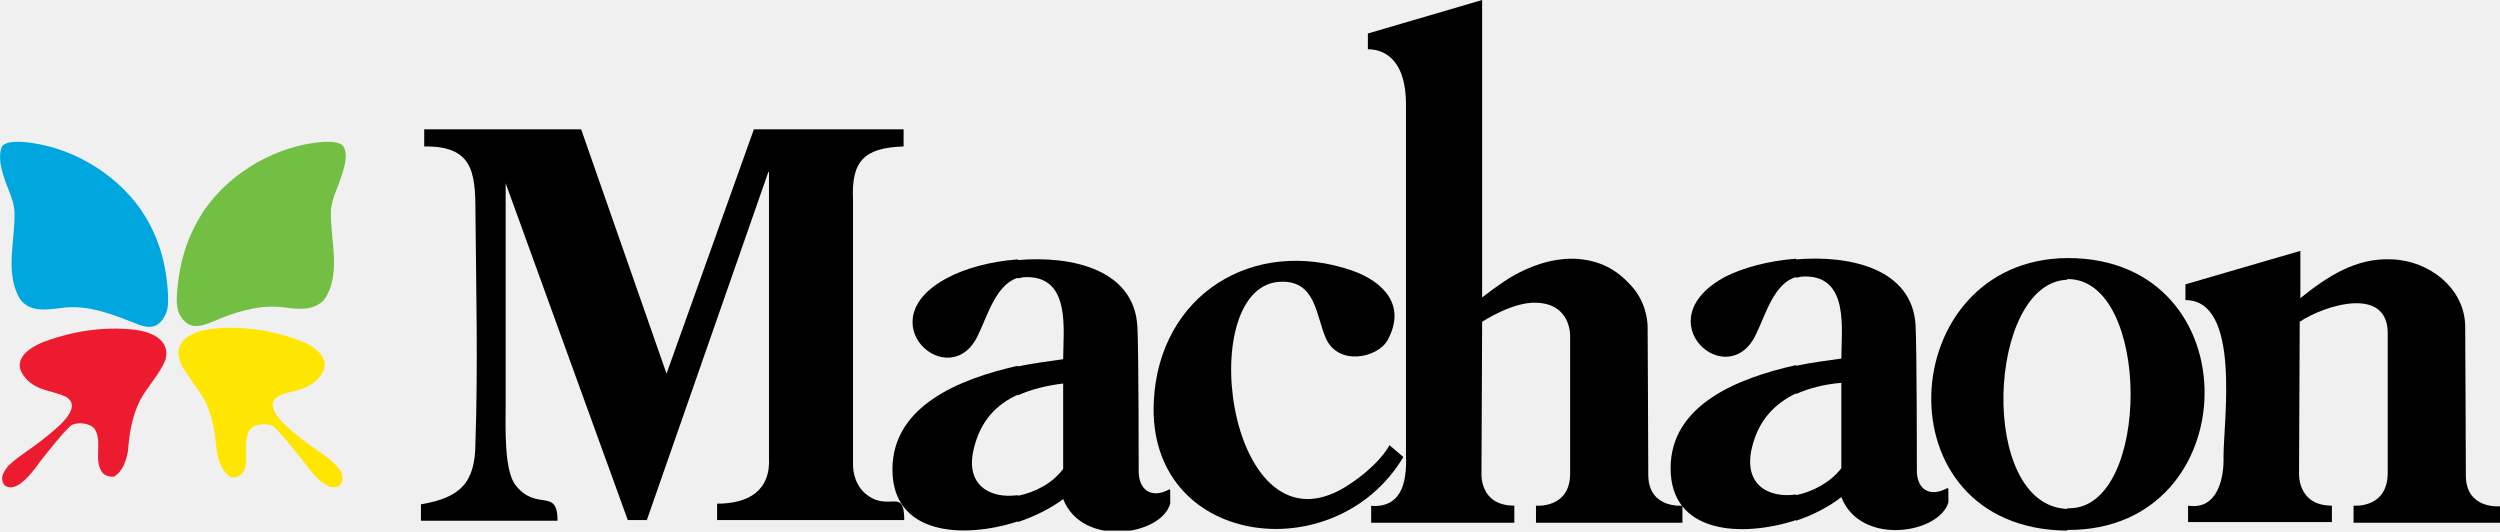
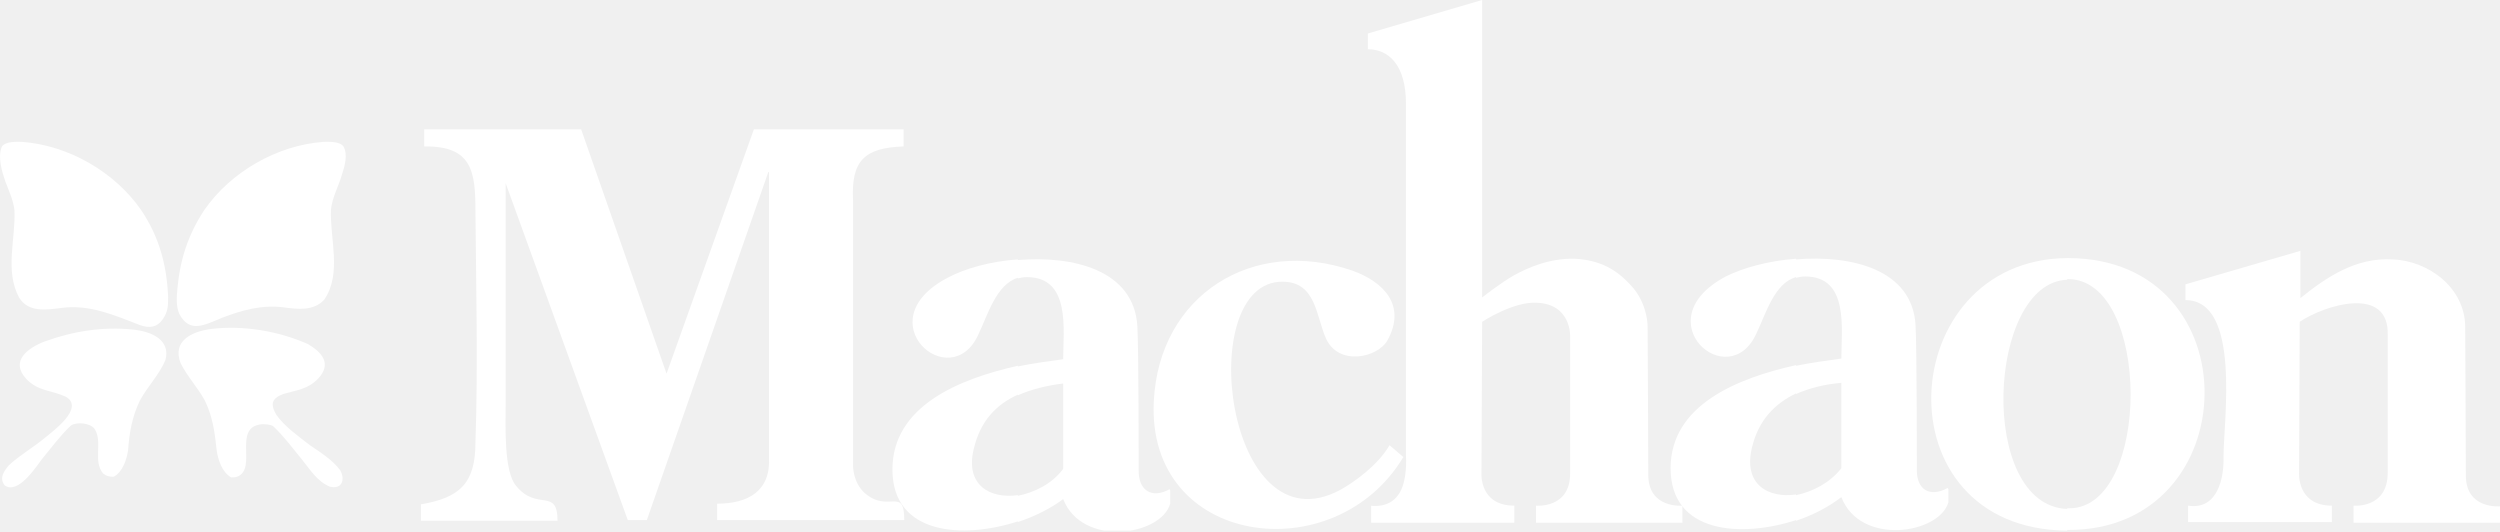
<svg xmlns="http://www.w3.org/2000/svg" width="640" height="136" viewBox="0 0 640 136" fill="none">
-   <g clip-path="url(#clip0_315_607)">
-     <path d="M32.782 115.325C33.118 110.786 33.791 106.751 35.808 102.548C37.825 98.85 40.851 95.824 42.364 92.126C43.709 86.914 38.666 84.897 34.295 84.392C26.562 83.552 18.829 84.729 11.432 87.418C7.061 89.1 2.522 92.462 6.725 97.001C9.751 100.195 13.113 99.859 16.811 101.54C21.855 104.398 13.449 110.45 11.432 112.131C8.406 114.652 5.044 116.502 2.186 119.191C0.841 120.873 -0.168 122.386 1.177 124.235C4.539 126.756 9.246 119.528 10.759 117.51C13.113 114.652 15.466 111.458 18.156 108.937C19.669 107.928 23.032 108.264 24.208 109.777C26.394 113.139 23.704 118.015 26.394 121.209C27.234 121.881 27.907 122.049 29.084 122.049C31.437 120.873 32.446 117.51 32.782 115.325Z" fill="#ED1B2F" />
-     <path d="M55.477 115.323C54.972 110.616 54.468 106.749 52.451 102.546C50.602 99.184 47.912 96.326 46.231 92.964C44.045 87.248 49.089 84.895 53.964 84.222C62.201 83.214 71.279 84.727 78.844 88.089C82.543 90.274 84.896 93.132 81.534 96.831C78.844 99.689 75.986 99.857 72.456 100.865C69.598 102.042 69.094 103.387 70.775 106.245C72.96 109.271 76.323 111.624 79.349 113.978C82.038 115.827 85.064 117.676 87.082 120.366C88.427 122.72 87.586 125.41 84.392 124.569C81.198 123.224 79.517 120.366 77.331 117.676C74.978 114.819 72.624 111.624 69.934 109.103C69.094 108.598 67.917 108.598 67.076 108.598C59.343 109.271 66.068 120.03 60.688 122.047C60.184 122.215 59.68 122.215 59.175 122.215C56.822 120.871 55.813 117.676 55.477 115.323Z" fill="#FFE600" />
-     <path d="M87.922 37.488C86.914 36.143 84.224 36.311 82.879 36.311C70.943 37.152 59.007 44.044 52.283 53.795C48.08 60.183 46.063 66.572 45.39 74.136C45.222 76.322 45.054 78.339 45.895 80.357C48.584 85.4 52.283 83.215 56.822 81.365C62.033 79.348 67.077 78.003 72.624 78.675C76.155 79.18 80.357 79.684 83.047 76.658C87.586 69.934 84.392 61.024 84.728 53.627C85.064 50.433 86.746 47.575 87.586 44.549C88.259 42.532 89.099 39.505 87.922 37.488Z" fill="#72BF44" />
-     <path d="M0.504 37.488C1.513 36.143 4.203 36.311 5.547 36.311C17.483 37.152 29.419 44.044 36.144 53.795C40.683 60.519 42.7 67.748 43.036 75.986C43.036 78.339 43.036 79.684 41.691 81.701C40.178 83.887 38.161 84.055 35.807 83.215C29.251 80.693 22.863 77.835 15.634 78.844C11.768 79.348 7.229 80.02 4.875 76.154C1.177 69.261 4.034 61.192 3.698 53.795C3.362 51.105 2.353 49.088 1.345 46.398C0.504 43.876 -0.673 40.178 0.504 37.488Z" fill="#00A6DE" />
-     <path d="M221.403 126.251C218.209 123.393 218.377 119.022 218.377 119.022V51.273C217.873 41.187 221.235 37.824 231.322 37.488V33.117H192.992L170.633 95.655L148.779 33.117H108.6V37.488C120.872 37.32 121.713 43.876 121.713 54.131C121.881 73.968 122.385 93.637 121.713 113.306C121.713 123.729 117.678 127.428 107.76 129.109V133.312H142.727C142.727 124.738 137.515 130.958 132.136 124.402C128.942 120.703 129.446 108.935 129.446 103.724V46.902L160.715 133.143H165.59L196.691 44.044H196.859V117.005C197.363 125.747 191.479 128.941 183.578 128.941V133.143H231.49C231.49 124.402 227.455 131.462 221.403 126.251Z" fill="black" />
-     <path d="M299.406 125.242C294.867 127.763 291.337 125.578 291.505 120.198C291.505 120.198 291.505 89.266 291.168 83.55C290.328 69.093 274.694 65.394 260.572 66.571V71.278C261.245 71.11 261.917 70.942 262.926 70.942C274.189 70.942 272.172 84.559 272.172 91.956C268.642 92.46 264.607 92.964 260.572 93.805V101.202C263.934 99.689 267.969 98.68 272.172 98.176V120.03C269.314 123.897 264.775 126.082 260.572 126.923V133.647C265.111 132.134 269.314 129.949 272.172 127.763C277.047 140.204 297.22 137.178 299.574 128.94V125.578L299.406 125.242ZM260.572 66.403C253.511 66.907 246.955 68.756 242.584 71.11C221.402 82.205 243.425 101.37 250.485 85.567C252.839 80.692 255.024 72.791 260.572 71.11V66.403ZM260.572 93.637V101.034C255.024 103.555 250.99 107.758 249.309 114.819C246.955 124.233 253.511 127.763 260.572 126.755V133.479C246.619 138.018 228.463 137.01 228.463 120.198C228.463 103.892 245.61 96.999 260.572 93.637Z" fill="black" />
-     <path d="M498.619 124.906C494.08 127.428 490.549 125.41 490.718 120.031C490.718 120.031 490.718 89.098 490.381 83.214C489.541 68.925 473.906 65.226 459.785 66.403V71.11C460.458 70.942 461.13 70.774 462.139 70.774C473.402 70.774 471.385 84.223 471.385 91.788C467.854 92.292 463.82 92.797 459.785 93.637V100.866C463.147 99.353 467.182 98.344 471.385 98.008V119.863C468.527 123.561 463.988 125.915 459.785 126.755V133.311C464.324 131.798 468.359 129.613 471.385 127.259C476.26 139.868 496.433 136.674 498.787 128.604V125.242C498.787 125.074 498.619 125.074 498.619 124.906ZM459.785 66.235C452.724 66.739 446.168 68.589 441.797 70.774C420.615 82.037 442.638 101.202 449.698 85.232C452.052 80.356 454.237 72.455 459.785 70.942V66.235ZM459.785 93.469V100.698C454.237 103.388 450.203 107.59 448.522 114.483C446.168 124.065 452.724 127.596 459.785 126.587V133.143C445.832 137.682 427.676 136.674 427.676 119.863C427.676 103.724 444.655 96.831 459.785 93.469Z" fill="black" />
-     <path d="M355.724 113.978L359.254 117.004C341.771 146.256 293.523 140.035 295.372 102.715C296.717 75.481 320.757 60.519 346.142 69.26C354.211 72.118 360.095 78.17 355.22 87.08C352.698 91.619 342.611 93.805 339.417 86.576C336.896 80.86 336.896 72.118 328.322 72.118C305.459 71.95 313.696 141.212 343.116 125.41C346.478 123.56 352.698 119.19 355.724 113.978Z" fill="black" />
-     <path d="M560.147 129.446C567.712 130.623 569.393 122.385 569.225 116.838C569.225 107.76 573.764 76.827 559.475 76.827V72.792L588.894 64.219V76.323C595.787 70.775 603.184 65.9 612.43 66.404C621.844 66.74 631.09 73.801 631.09 83.72C631.09 85.569 631.258 112.971 631.258 121.713C631.258 130.455 640 129.614 640 129.614V133.817H602.511V129.446C602.511 129.446 611.253 130.287 611.253 121.04C611.253 111.962 611.253 85.905 611.253 85.905C611.757 72.792 594.946 78.172 588.726 82.375L588.558 120.872C588.558 120.872 587.885 129.446 596.963 129.446V133.649H560.147V129.446Z" fill="black" />
-     <path d="M529.383 66.066H529.215V71.446H529.383C550.733 71.446 550.733 130.117 529.719 130.117C529.551 130.117 529.383 130.117 529.215 130.117V135.665H529.383C575.277 135.833 576.79 66.066 529.383 66.066ZM529.215 66.066C484.833 66.403 480.799 135.496 529.215 135.833V130.285C506.184 129.444 508.705 72.287 529.215 71.614V66.066Z" fill="black" />
-     <path d="M350.848 129.446C350.848 129.446 355.387 130.286 357.909 126.756C360.431 123.394 359.926 116.837 359.926 116.837C359.926 116.837 359.926 34.631 359.926 26.562C359.926 16.475 355.387 12.608 350.176 12.608V8.574L379.427 0V76.154C379.427 76.154 384.302 72.288 387.665 70.439C391.027 68.589 396.575 66.068 403.131 66.236C409.687 66.572 413.89 69.094 417.42 72.96C421.119 76.827 421.791 81.702 421.791 83.719C421.791 85.569 421.959 112.803 421.959 121.545C421.959 130.286 430.701 129.446 430.701 129.446V133.817H393.212V129.446C393.212 129.446 401.954 130.286 401.954 121.208C401.954 112.13 401.954 86.073 401.954 86.073C401.954 86.073 402.29 77.835 393.38 77.499C387.328 77.163 379.427 82.375 379.427 82.375L379.259 121.04C379.259 121.04 378.587 129.446 387.665 129.446V133.817H351.016V129.446H350.848Z" fill="black" />
+   <g clip-path="url(#clip0_351_654)">
+     <path d="M32.782 115.325C33.118 110.786 33.791 106.751 35.808 102.548C37.825 98.85 40.851 95.824 42.364 92.126C43.709 86.914 38.666 84.897 34.295 84.392C26.562 83.552 18.829 84.729 11.432 87.418C7.061 89.1 2.522 92.462 6.725 97.001C9.751 100.195 13.113 99.859 16.811 101.54C21.855 104.398 13.449 110.45 11.432 112.131C8.406 114.652 5.044 116.502 2.186 119.191C0.841 120.873 -0.168 122.386 1.177 124.235C4.539 126.756 9.246 119.528 10.759 117.51C13.113 114.652 15.466 111.458 18.156 108.937C19.669 107.928 23.032 108.264 24.208 109.777C26.394 113.139 23.704 118.015 26.394 121.209C27.234 121.881 27.907 122.049 29.084 122.049C31.437 120.873 32.446 117.51 32.782 115.325Z" fill="white" />
+     <path d="M55.477 115.323C54.972 110.616 54.468 106.749 52.451 102.546C50.602 99.184 47.912 96.326 46.231 92.964C44.045 87.248 49.089 84.895 53.964 84.222C62.201 83.214 71.279 84.727 78.844 88.089C82.543 90.274 84.896 93.132 81.534 96.831C78.844 99.689 75.986 99.857 72.456 100.865C69.598 102.042 69.094 103.387 70.775 106.245C72.96 109.271 76.323 111.624 79.349 113.978C82.038 115.827 85.064 117.676 87.082 120.366C88.427 122.72 87.586 125.41 84.392 124.569C81.198 123.224 79.517 120.366 77.331 117.676C74.978 114.819 72.624 111.624 69.934 109.103C69.094 108.598 67.917 108.598 67.076 108.598C59.343 109.271 66.068 120.03 60.688 122.047C60.184 122.215 59.68 122.215 59.175 122.215C56.822 120.871 55.813 117.676 55.477 115.323Z" fill="white" />
+     <path d="M87.922 37.488C86.914 36.143 84.224 36.311 82.879 36.311C70.943 37.152 59.007 44.044 52.283 53.795C48.08 60.183 46.063 66.572 45.39 74.136C45.222 76.322 45.054 78.339 45.895 80.357C48.584 85.4 52.283 83.215 56.822 81.365C62.033 79.348 67.077 78.003 72.624 78.675C76.155 79.18 80.357 79.684 83.047 76.658C87.586 69.934 84.392 61.024 84.728 53.627C85.064 50.433 86.746 47.575 87.586 44.549C88.259 42.532 89.099 39.505 87.922 37.488Z" fill="white" />
+     <path d="M0.504 37.488C1.513 36.143 4.203 36.311 5.547 36.311C17.483 37.152 29.419 44.044 36.144 53.795C40.683 60.519 42.7 67.748 43.036 75.986C43.036 78.339 43.036 79.684 41.691 81.701C40.178 83.887 38.161 84.055 35.807 83.215C29.251 80.693 22.863 77.835 15.634 78.844C11.768 79.348 7.229 80.02 4.875 76.154C1.177 69.261 4.034 61.192 3.698 53.795C3.362 51.105 2.353 49.088 1.345 46.398C0.504 43.876 -0.673 40.178 0.504 37.488Z" fill="white" />
+     <path d="M221.403 126.251C218.209 123.393 218.377 119.022 218.377 119.022V51.273C217.873 41.187 221.235 37.824 231.322 37.488V33.117H192.992L170.633 95.655L148.779 33.117H108.6V37.488C120.872 37.32 121.713 43.876 121.713 54.131C121.881 73.968 122.385 93.637 121.713 113.306C121.713 123.729 117.678 127.428 107.76 129.109V133.312H142.727C142.727 124.738 137.515 130.958 132.136 124.402C128.942 120.703 129.446 108.935 129.446 103.724V46.902L160.715 133.143H165.59L196.691 44.044H196.859V117.005C197.363 125.747 191.479 128.941 183.578 128.941V133.143H231.49C231.49 124.402 227.455 131.462 221.403 126.251Z" fill="white" />
+     <path d="M299.406 125.242C294.867 127.763 291.337 125.578 291.505 120.198C291.505 120.198 291.505 89.266 291.168 83.55C290.328 69.093 274.694 65.394 260.572 66.571V71.278C261.245 71.11 261.917 70.942 262.926 70.942C274.189 70.942 272.172 84.559 272.172 91.956C268.642 92.46 264.607 92.964 260.572 93.805V101.202C263.934 99.689 267.969 98.68 272.172 98.176V120.03C269.314 123.897 264.775 126.082 260.572 126.923V133.647C265.111 132.134 269.314 129.949 272.172 127.763C277.047 140.204 297.22 137.178 299.574 128.94V125.578L299.406 125.242ZM260.572 66.403C253.511 66.907 246.955 68.756 242.584 71.11C221.402 82.205 243.425 101.37 250.485 85.567C252.839 80.692 255.024 72.791 260.572 71.11V66.403ZM260.572 93.637V101.034C255.024 103.555 250.99 107.758 249.309 114.819C246.955 124.233 253.511 127.763 260.572 126.755V133.479C246.619 138.018 228.463 137.01 228.463 120.198C228.463 103.892 245.61 96.999 260.572 93.637Z" fill="white" />
+     <path d="M498.619 124.91C494.08 127.431 490.549 125.414 490.718 120.035C490.718 120.035 490.718 89.102 490.381 83.218C489.541 68.929 473.906 65.23 459.785 66.407V71.114C460.458 70.946 461.13 70.778 462.139 70.778C473.402 70.778 471.385 84.227 471.385 91.792C467.854 92.296 463.82 92.8 459.785 93.641V100.87C463.147 99.357 467.182 98.348 471.385 98.012V119.866C468.527 123.565 463.988 125.918 459.785 126.759V133.315C464.324 131.802 468.359 129.617 471.385 127.263C476.26 139.872 496.433 136.678 498.787 128.608V125.246C498.787 125.078 498.619 125.078 498.619 124.91ZM459.785 66.239C452.724 66.743 446.168 68.593 441.797 70.778C420.615 82.041 442.638 101.206 449.698 85.236C452.052 80.36 454.237 72.459 459.785 70.946V66.239ZM459.785 93.473V100.702C454.237 103.392 450.203 107.594 448.522 114.487C446.168 124.069 452.724 127.6 459.785 126.591V133.147C445.832 137.686 427.676 136.678 427.676 119.866C427.676 103.728 444.655 96.835 459.785 93.473Z" fill="white" />
+     <path d="M355.724 113.978L359.254 117.004C341.771 146.256 293.523 140.035 295.372 102.715C296.717 75.481 320.757 60.519 346.142 69.26C354.211 72.118 360.095 78.17 355.22 87.08C352.698 91.619 342.611 93.805 339.417 86.576C336.896 80.86 336.896 72.118 328.322 72.118C305.459 71.95 313.696 141.212 343.116 125.41C346.478 123.56 352.698 119.19 355.724 113.978Z" fill="white" />
+     <path d="M560.147 129.446C567.712 130.623 569.393 122.385 569.225 116.838C569.225 107.76 573.764 76.827 559.475 76.827V72.792L588.894 64.219V76.323C595.787 70.775 603.184 65.9 612.43 66.404C621.844 66.74 631.09 73.801 631.09 83.72C631.09 85.569 631.258 112.971 631.258 121.713C631.258 130.455 640 129.614 640 129.614V133.817H602.511V129.446C602.511 129.446 611.253 130.287 611.253 121.04C611.253 111.962 611.253 85.905 611.253 85.905C611.757 72.792 594.946 78.172 588.726 82.375L588.558 120.872C588.558 120.872 587.885 129.446 596.963 129.446V133.649H560.147V129.446Z" fill="white" />
+     <path d="M529.383 66.07H529.215V71.45H529.383C550.733 71.45 550.733 130.121 529.719 130.121C529.551 130.121 529.383 130.121 529.215 130.121V135.668H529.383C575.277 135.837 576.79 66.07 529.383 66.07ZM529.215 66.07C484.833 66.406 480.799 135.5 529.215 135.837V130.289C506.184 129.448 508.705 72.29 529.215 71.618V66.07Z" fill="white" />
+     <path d="M350.848 129.446C350.848 129.446 355.387 130.286 357.909 126.756C360.431 123.394 359.926 116.837 359.926 116.837C359.926 116.837 359.926 34.631 359.926 26.562C359.926 16.475 355.387 12.608 350.176 12.608V8.574L379.427 0V76.154C379.427 76.154 384.302 72.288 387.665 70.439C391.027 68.589 396.575 66.068 403.131 66.236C409.687 66.572 413.89 69.094 417.42 72.96C421.119 76.827 421.791 81.702 421.791 83.719C421.791 85.569 421.959 112.803 421.959 121.545C421.959 130.286 430.701 129.446 430.701 129.446V133.817H393.212V129.446C393.212 129.446 401.954 130.286 401.954 121.208C401.954 112.13 401.954 86.073 401.954 86.073C401.954 86.073 402.29 77.835 393.38 77.499C387.328 77.163 379.427 82.375 379.427 82.375L379.259 121.04C379.259 121.04 378.587 129.446 387.665 129.446V133.817H351.016V129.446H350.848Z" fill="white" />
  </g>
  <defs>
-     <clipPath id="clip0_315_607">
+     <clipPath id="clip0_351_654">
      <rect width="640" height="135.834" fill="white" />
    </clipPath>
  </defs>
</svg>
